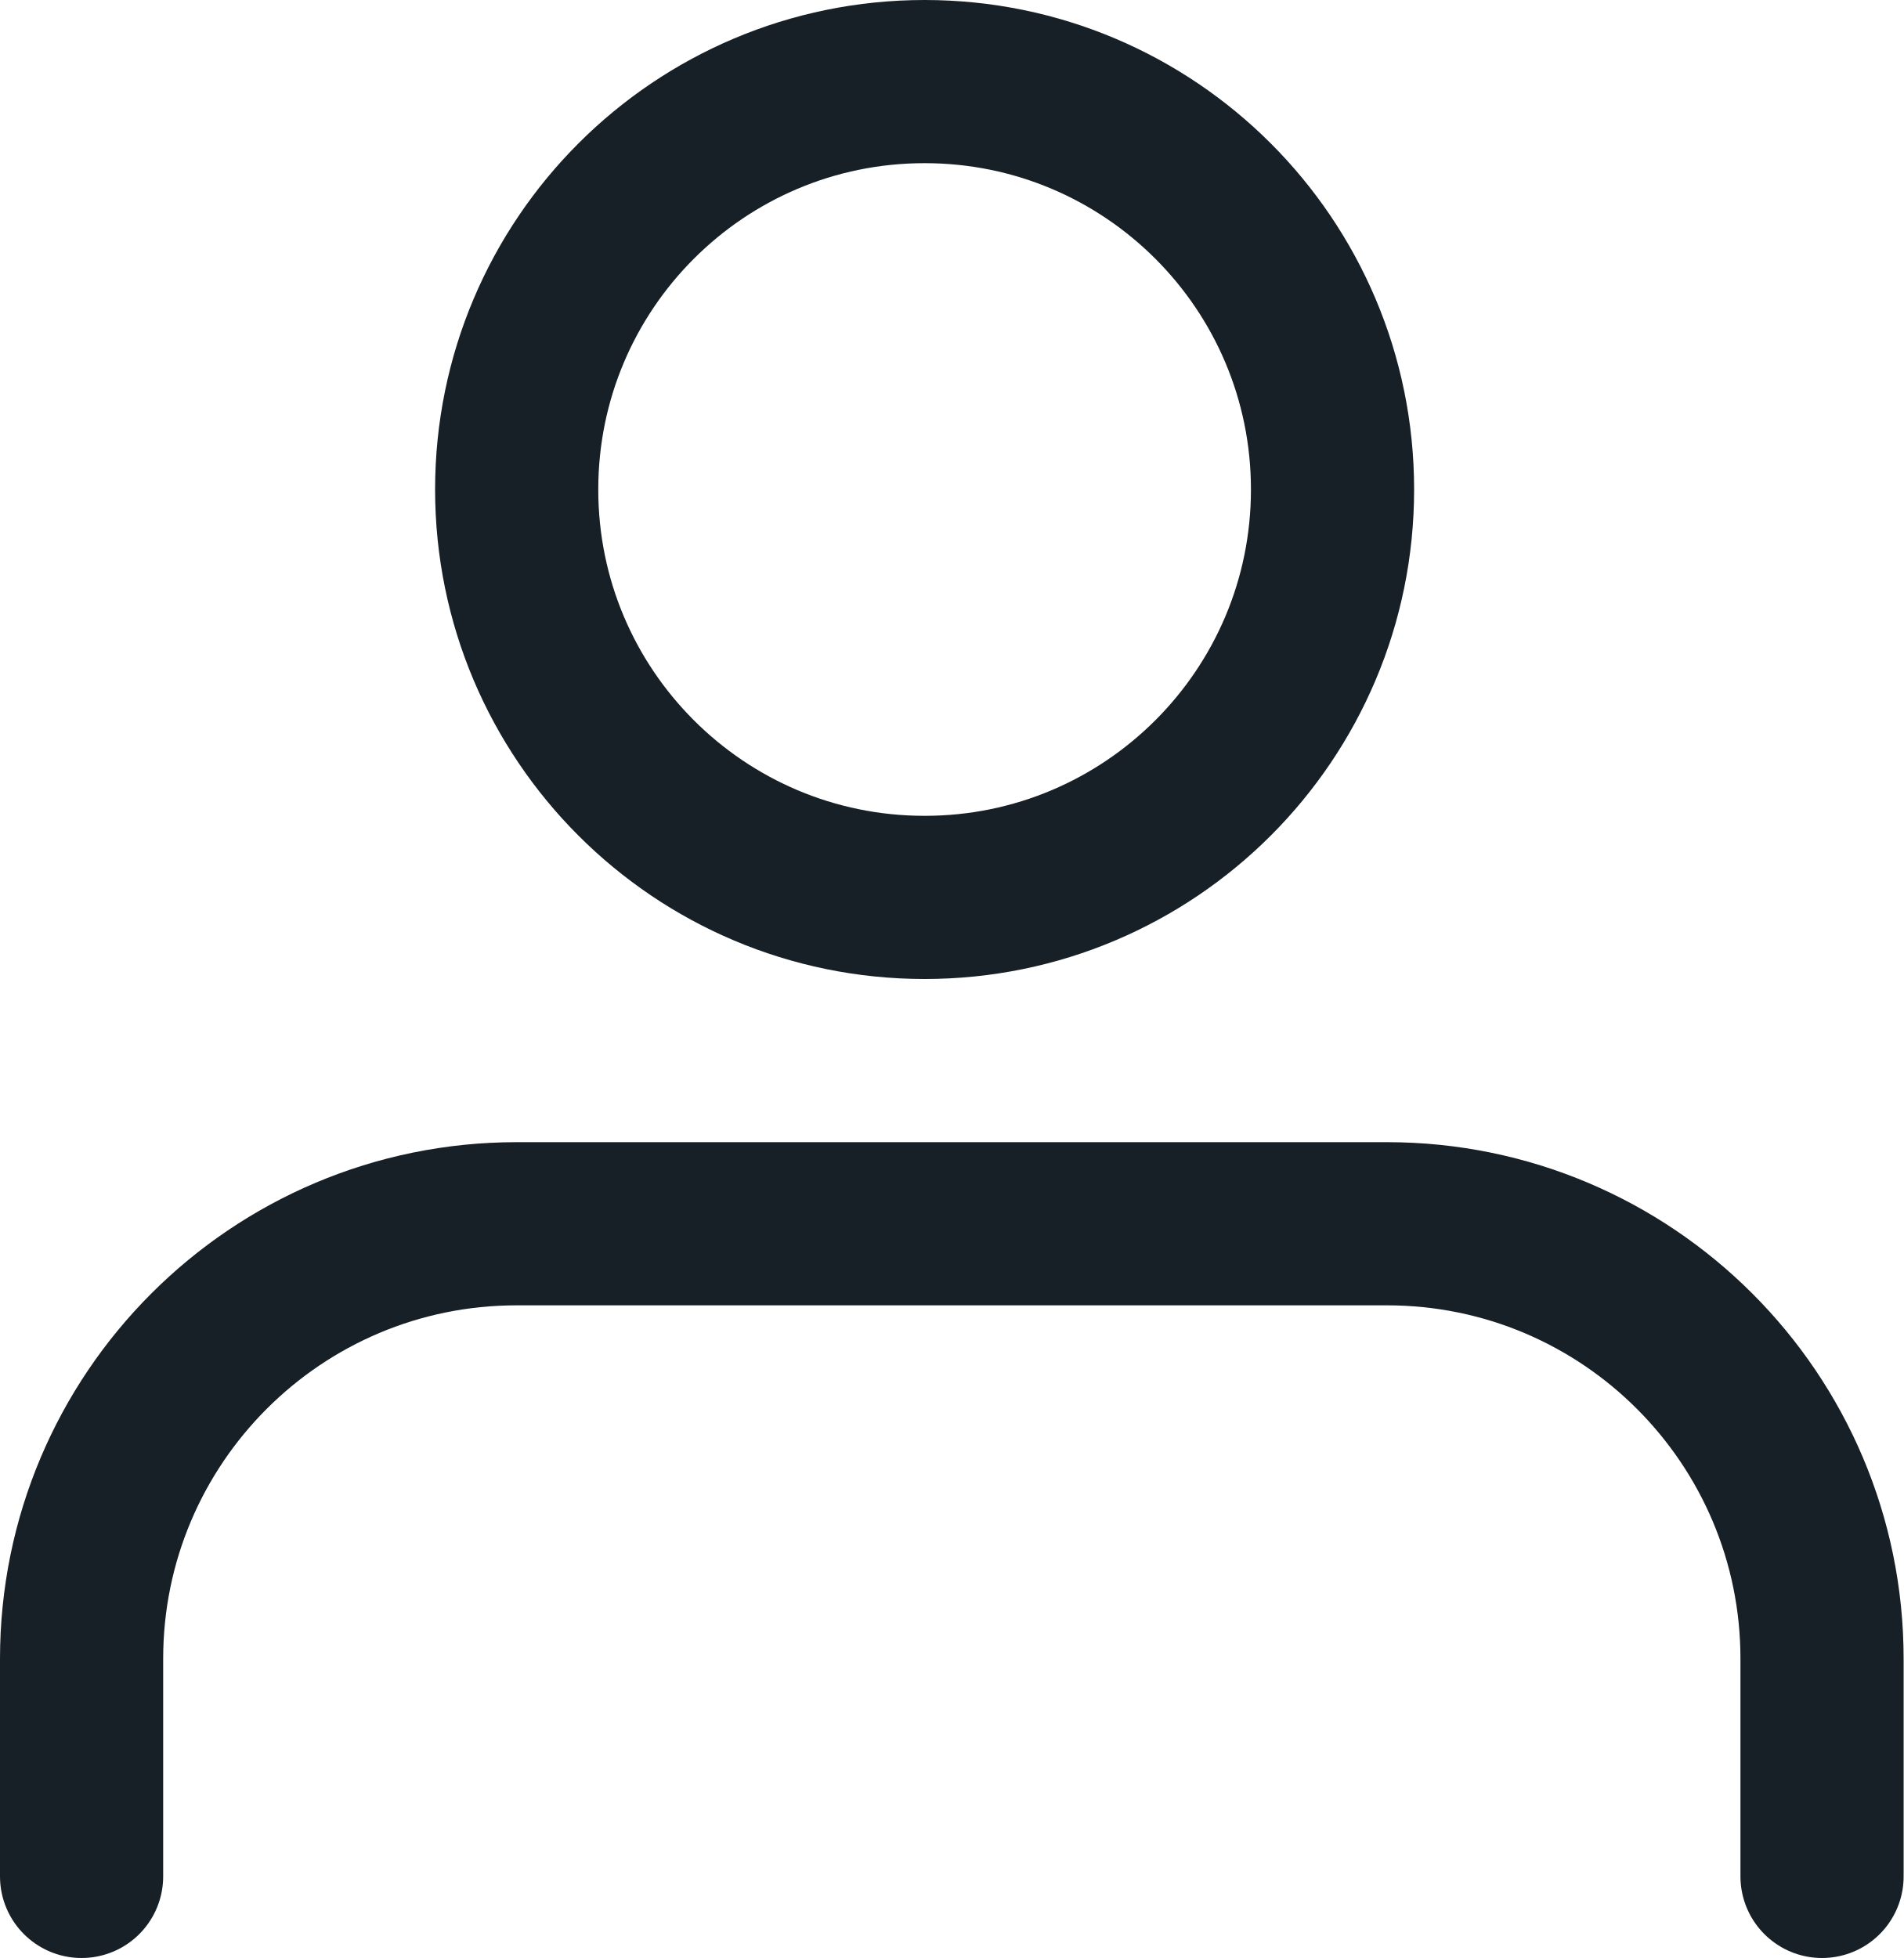
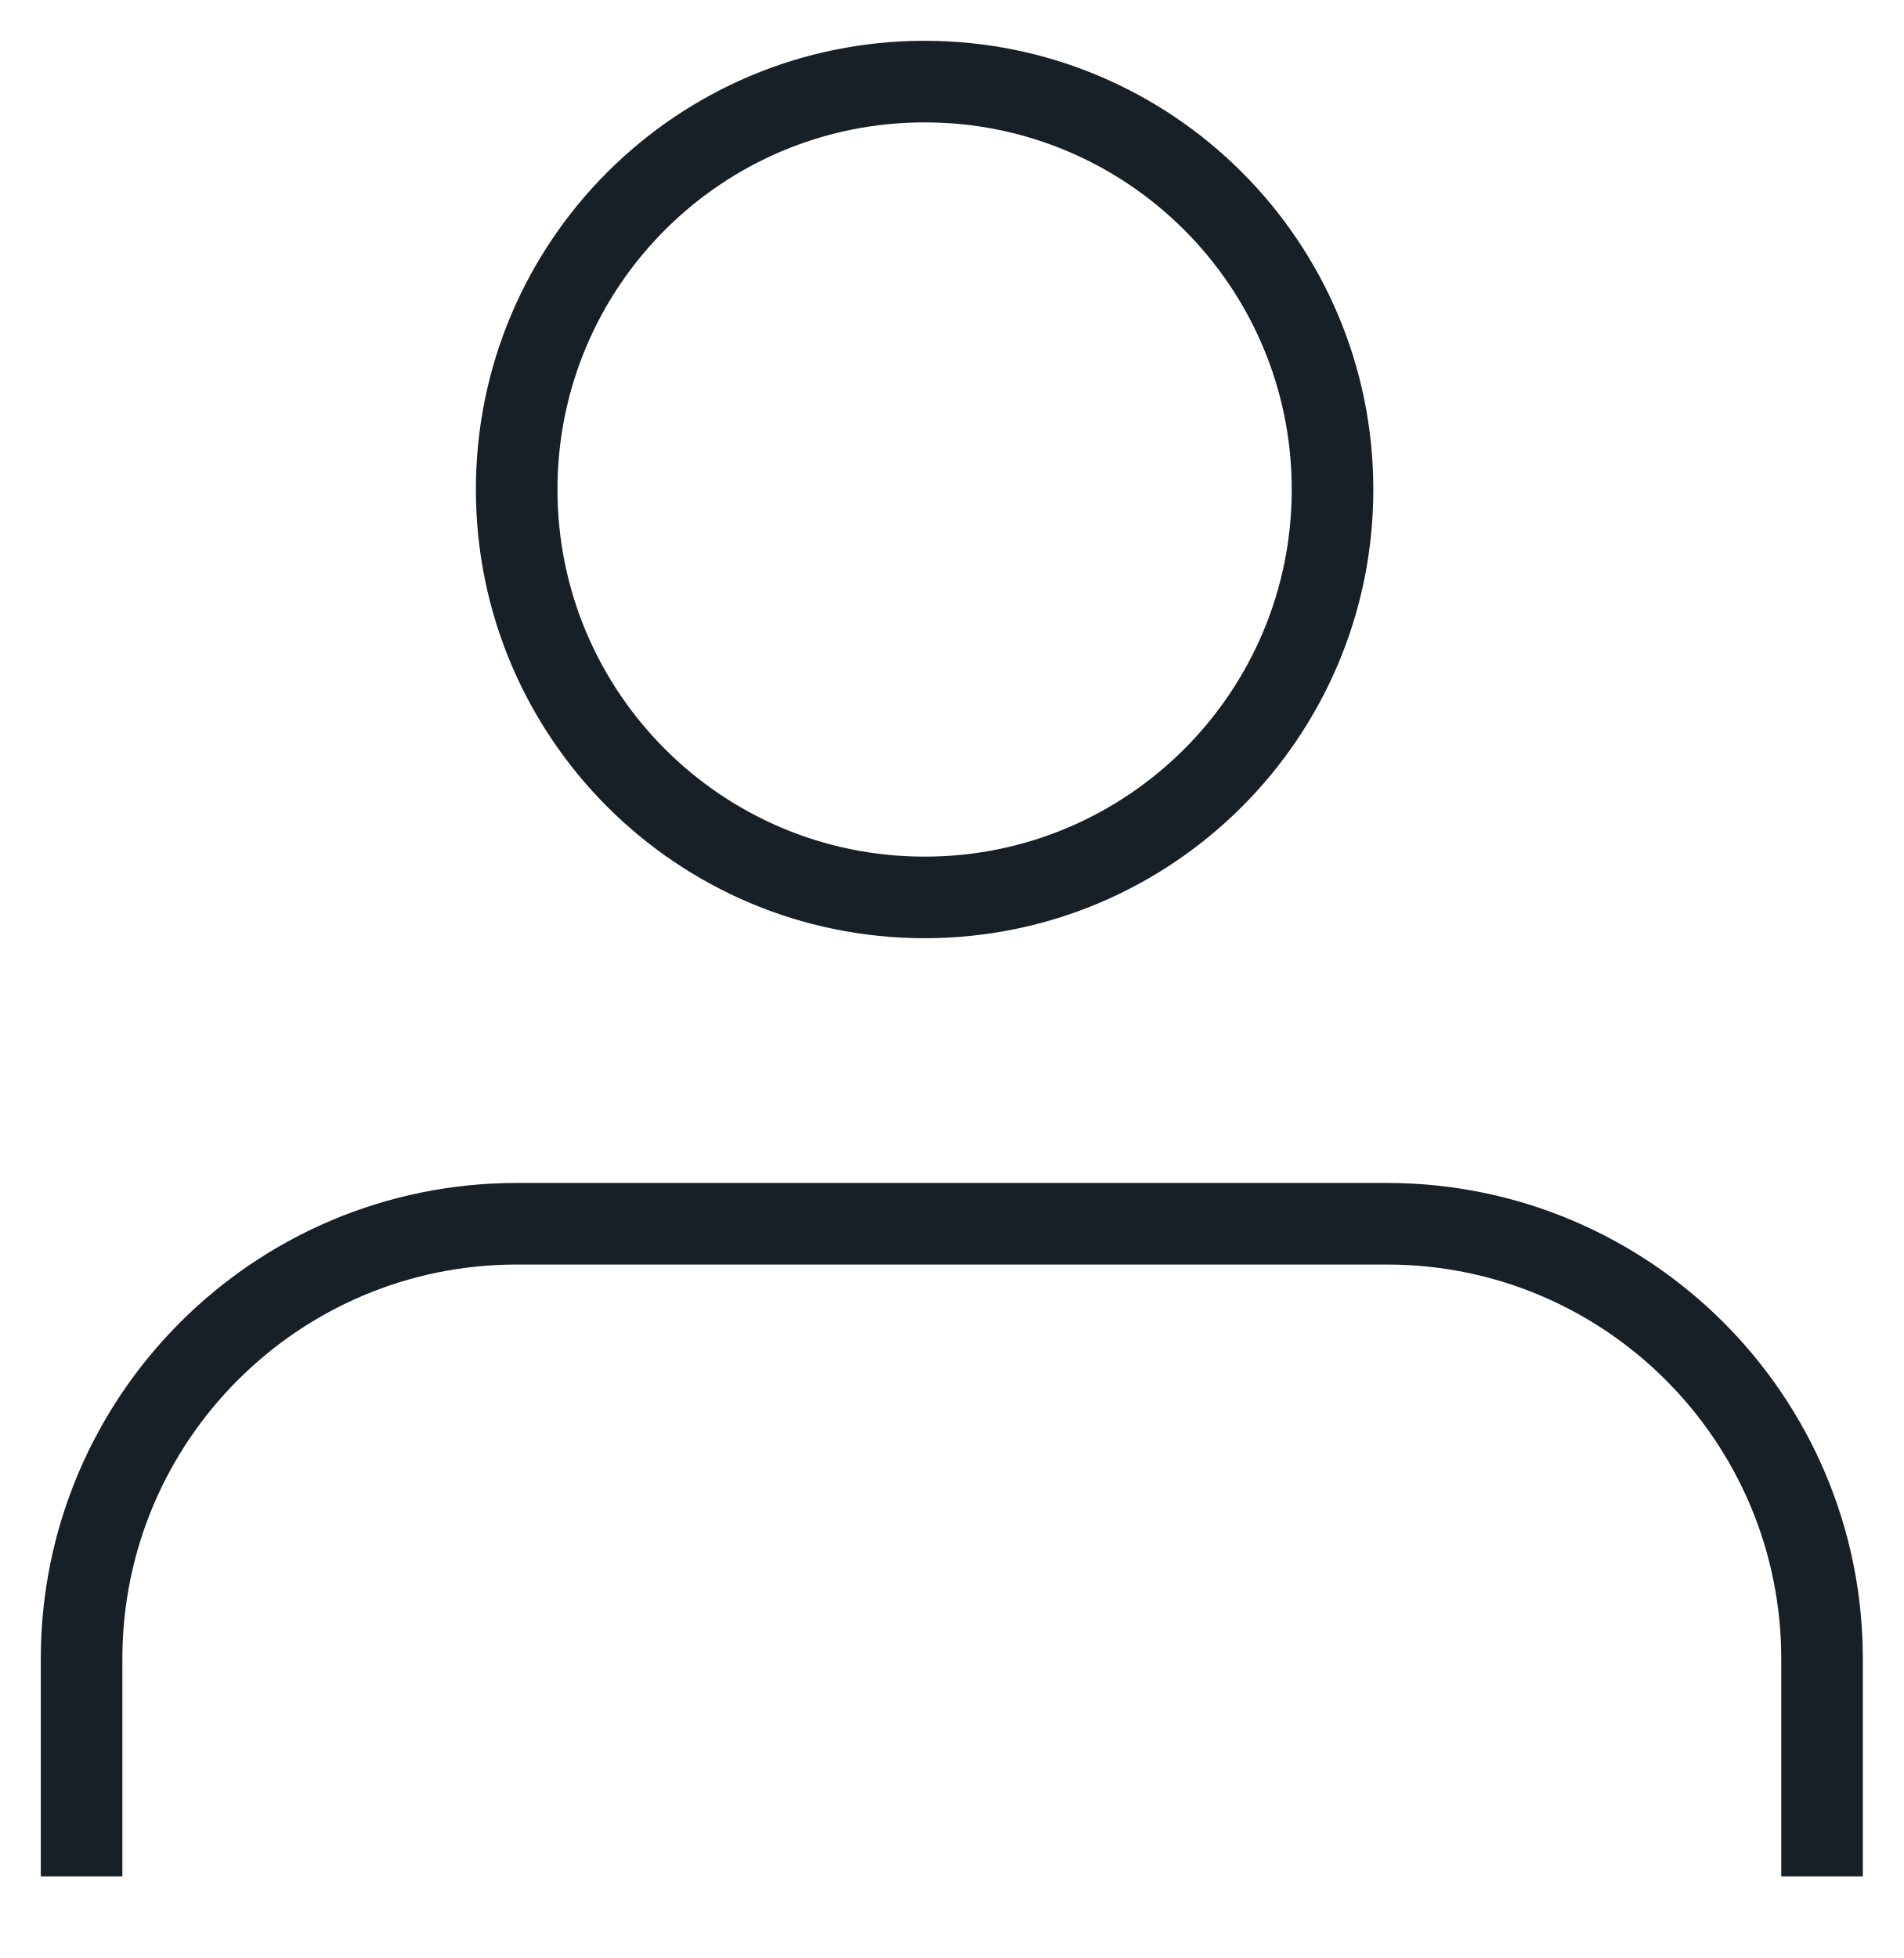
<svg xmlns="http://www.w3.org/2000/svg" width="23.333" height="24" viewBox="0 0 23.333 24">
  <g id="user" transform="translate(-3 -2)">
-     <path id="Path_38138" data-name="Path 38138" d="M25.333,23V20.333A5.333,5.333,0,0,0,20,15H9.333A5.333,5.333,0,0,0,4,20.333V23" transform="translate(0 2)" fill="none" stroke="#172026" stroke-linecap="round" stroke-linejoin="round" stroke-width="2" />
-     <circle id="Ellipse_176" data-name="Ellipse 176" cx="5" cy="5" r="5" transform="translate(9.333 3)" fill="none" stroke="#172026" stroke-linecap="round" stroke-linejoin="round" stroke-width="2" />
+     <path id="Path_38138" data-name="Path 38138" d="M25.333,23V20.333A5.333,5.333,0,0,0,20,15H9.333A5.333,5.333,0,0,0,4,20.333V23" transform="translate(0 2)" fill="none" stroke="#172026" strokeLinecap="round" strokeLinejoin="round" strokeWidth="2" />
+     <circle id="Ellipse_176" data-name="Ellipse 176" cx="5" cy="5" r="5" transform="translate(9.333 3)" fill="none" stroke="#172026" strokeLinecap="round" strokeLinejoin="round" strokeWidth="2" />
  </g>
</svg>
